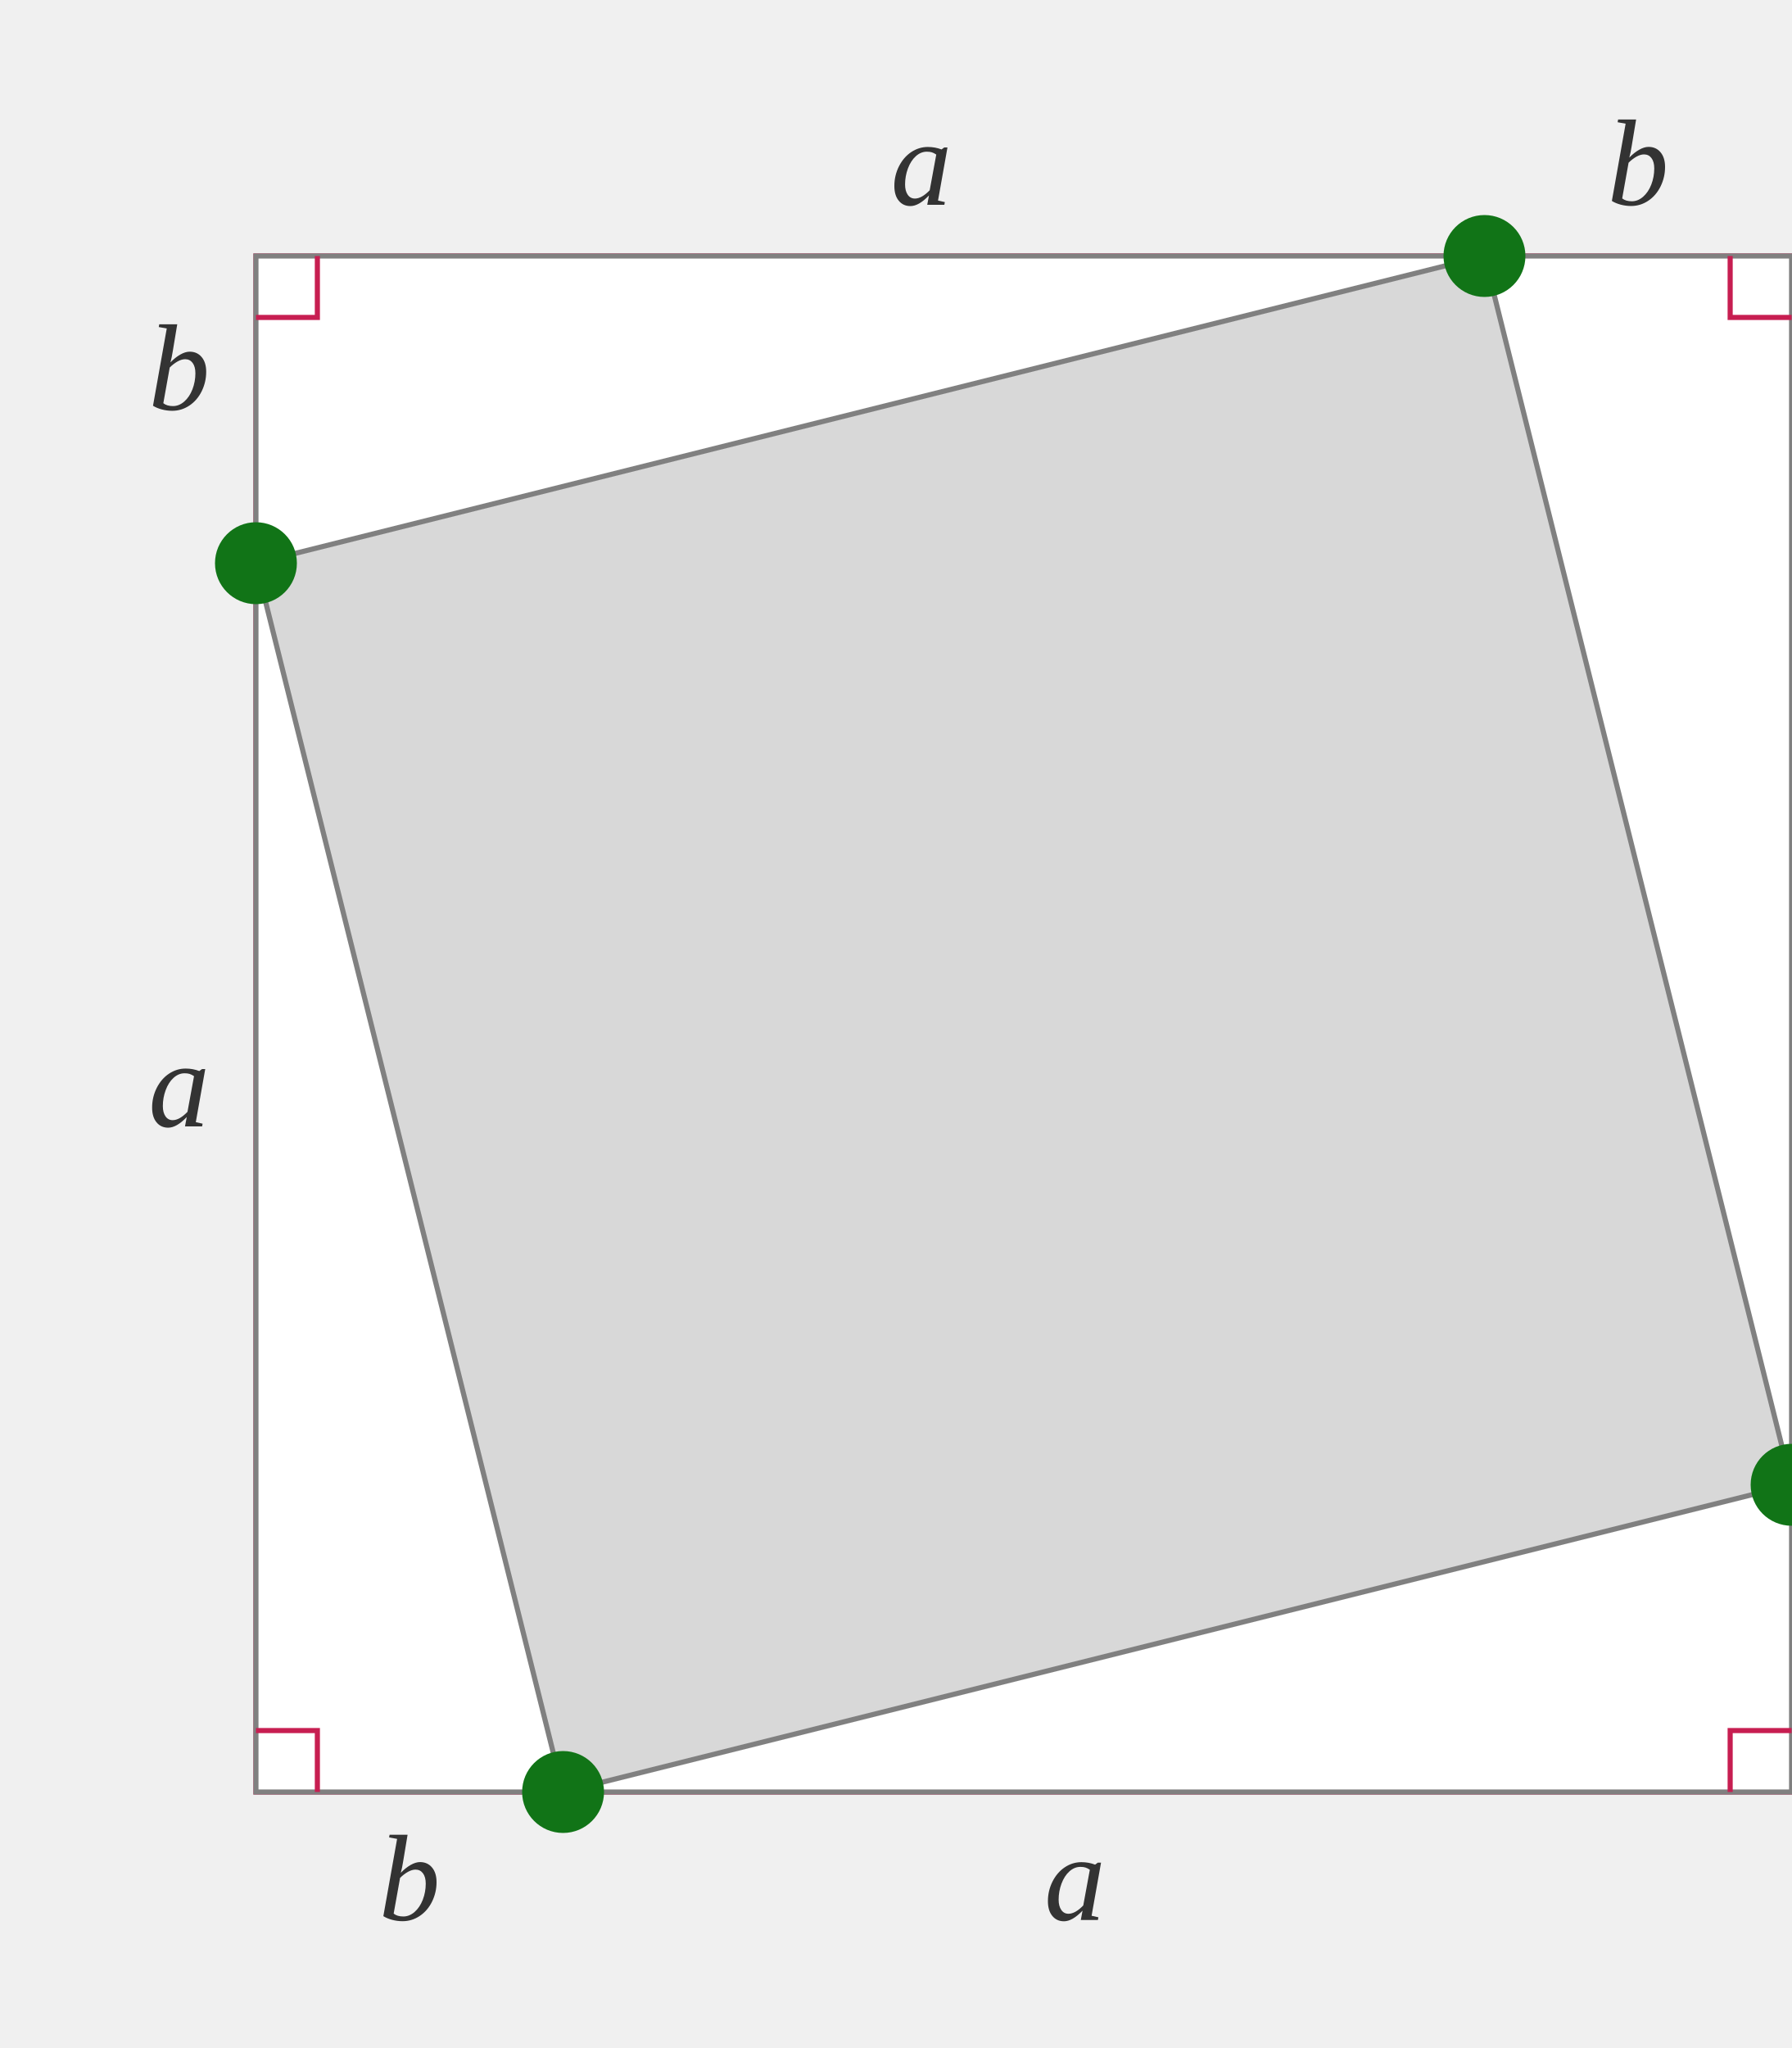
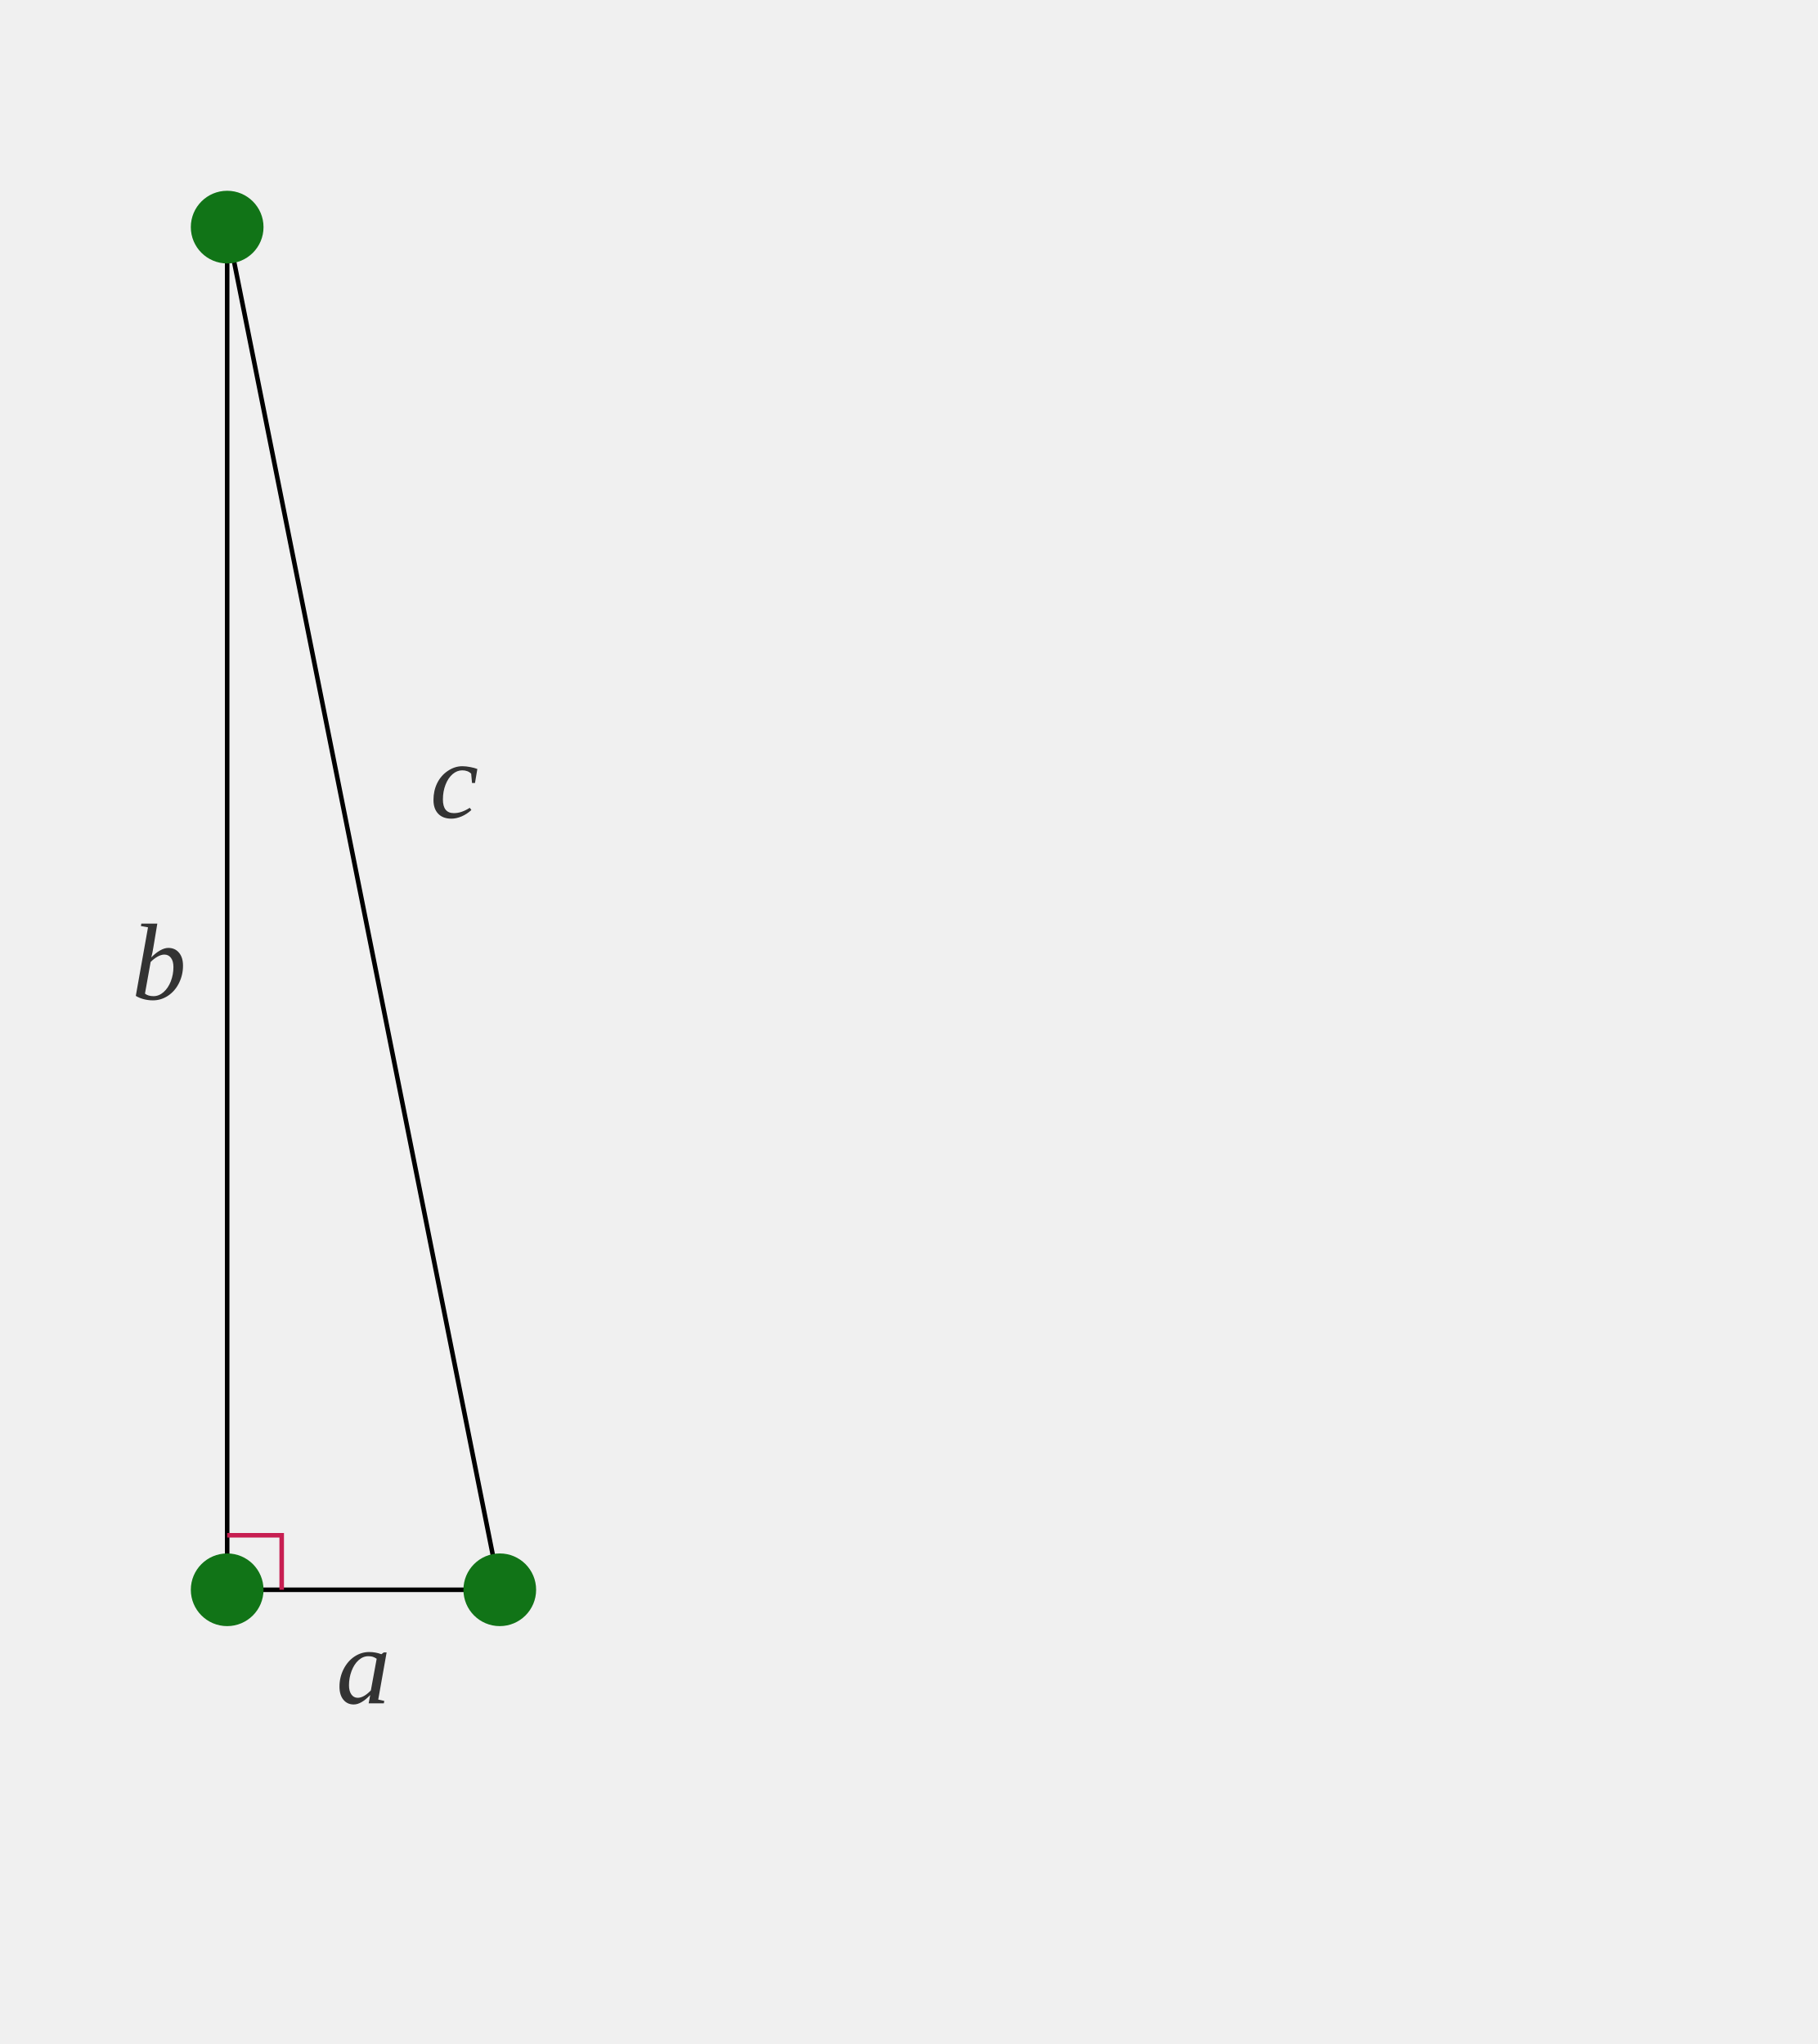
- <svg xmlns="http://www.w3.org/2000/svg" viewBox="-50 -50 350 400">
-   <rect width="300" height="300" style="fill: rgb(216, 216, 216); stroke: rgb(199, 30, 81);" />
-   <polygon class="triangle" points="60,300 0,60 0,300" id="T1">
-     <animateTransform class="anim_move" id="TRANS1" dur="0.2s" attributeName="transform" type="translate" fill="freeze" />
-   </polygon>
-   <polygon class="triangle" points="0,60 240,0 0,0" id="T2">
-     <animateTransform class="anim_move" id="TRANS2" attributeName="transform" type="translate" dur="0.2s" begin="TRANS4.end" fill="freeze" />
-   </polygon>
-   <polygon class="triangle" points="240,0 300,240 300,0" id="T3" />
-   <polygon class="triangle" points="300,240 60,300 300,300" id="T4">
-     <animateTransform class="anim_move" id="TRANS4" attributeName="transform" type="translate" dur="0.2s" begin="TRANS1.end" fill="freeze" />
-   </polygon>
+ <svg xmlns="http://www.w3.org/2000/svg" viewBox="-50 -50 400 450">
+   <line class="line" x1="60" y1="300" x2="0" y2="0" id="L1" />
+   <line class="line" x1="0" y1="0" x2="0" y2="300" id="L2" />
+   <line class="line" x1="0" y1="300" x2="60" y2="300" id="L3" />
  <circle class="draggable anim_hide" cx="60" cy="300" r="8" id="P1" />
-   <circle class="draggable anim_hide" cx="0" cy="60" r="8" id="P2" />
-   <circle class="draggable anim_hide" cx="240" cy="0" r="8" id="P3" />
-   <circle class="draggable anim_hide" cx="300" cy="240" r="8" id="P4" />
-   <text id="M11" class="marker" x="30" y="325">
-     <animateTransform class="anim_move" id="M_TRANS11" dur="0.2s" begin="TRANS1.end" attributeName="transform" type="translate" fill="freeze" />b
+   <circle class="draggable anim_hide" cx="0" cy="0" r="8" id="P2" />
+   <circle class="draggable anim_hide" cx="0" cy="300" r="8" id="P3" />
+   <text id="M11" class="marker" x="30" y="325">a
  </text>
-   <text id="M12" class="marker" x="160" y="325">
-     <animateTransform class="anim_move" id="M_TRANS12" dur="0.2s" begin="TRANS1.end" attributeName="transform" type="translate" fill="freeze" />a</text>
-   <text id="M21" class="marker" x="-15" y="30">
-     <animateTransform class="anim_move" id="M_TRANS21" dur="0.2s" begin="TRANS4.end" attributeName="transform" type="translate" fill="freeze" />b
+   <text id="M22" class="marker" x="-15" y="170">b
  </text>
-   <text id="M22" class="marker" x="-15" y="170">
-     <animateTransform class="anim_move" id="M_TRANS22" dur="0.2s" begin="TRANS4.end" attributeName="transform" type="translate" fill="freeze" />a
+   <text id="M33" class="marker" x="50" y="130">c
  </text>
-   <text id="M31" class="marker" x="130" y="-10">a</text>
-   <text id="M32" class="marker" x="270" y="-10">b</text>
-   <text id="M41" class="marker" x="315" y="130">a</text>
-   <text id="M42" class="marker" x="315" y="270">b</text>
-   <polyline class="side_angle anim_hide" points="0 12 12 12 12 0" />
-   <polyline class="side_angle anim_hide" points="288 0 288 12 300 12" />
  <polyline class="side_angle anim_hide" points="0 288 12 288 12 300" />
-   <polyline class="side_angle anim_hide" points="288 300 288 288 300 288" />
  <style>
  .marker{
      fill: rgb(51, 51, 51); 
      font-size: 24px; 
      font-style: italic; 
      font-weight: 500; 
      white-space: pre; 
      text-anchor: middle;
  }
  .triangle{
    fill: white;
    stroke: grey;
    //stroke-dasharray : 5;
   }
  .side_angle{
    fill: none;
    stroke: rgb(199, 30, 81);
    }
  .draggable{
    fill: rgb(17, 116, 23);
  }
  .line{
    stroke: rgb(0,0,0);
  }
+   .show{
+     stroke: rgb(0,0,255);
+     stroke-width: 3;
+    }
</style>
</svg>
